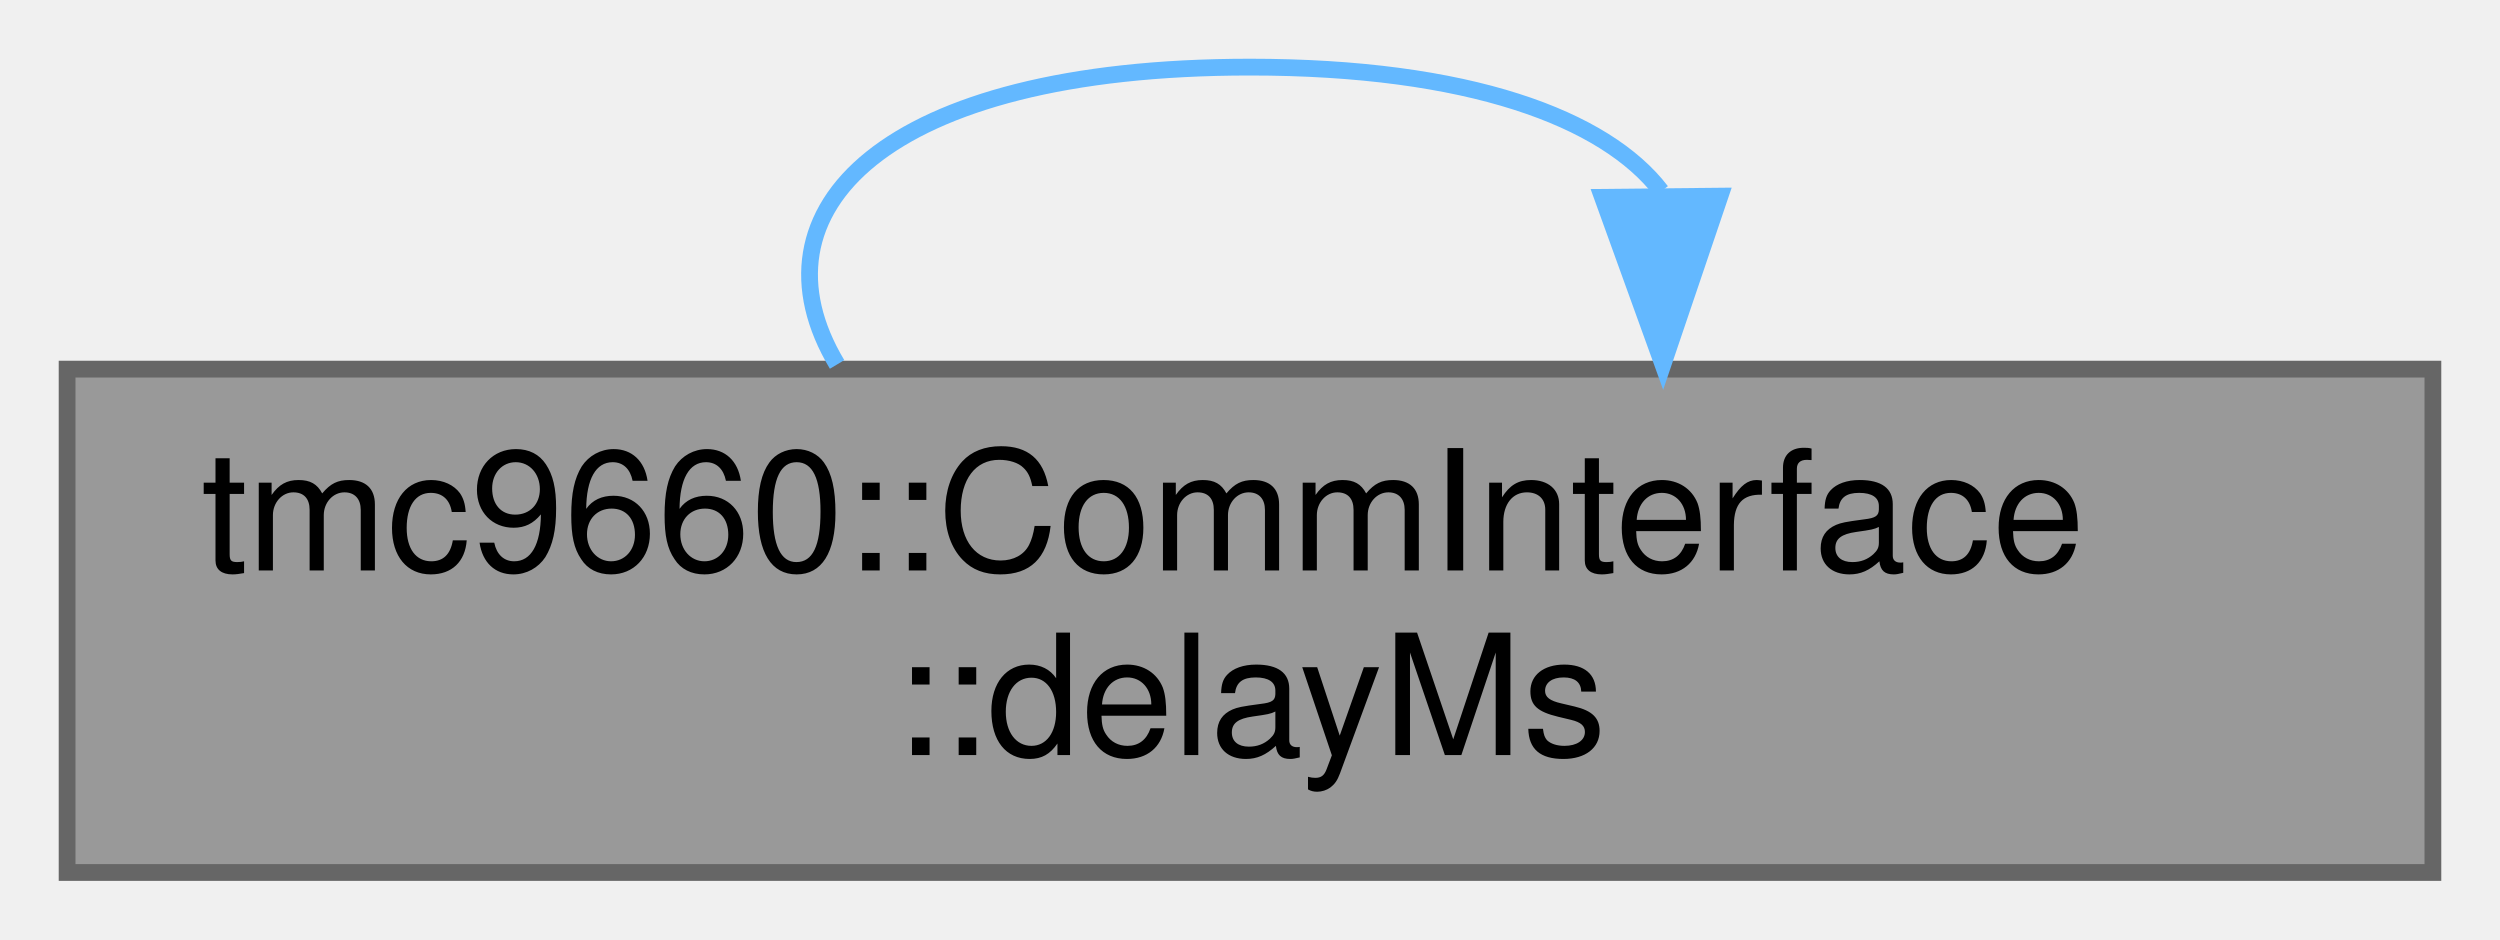
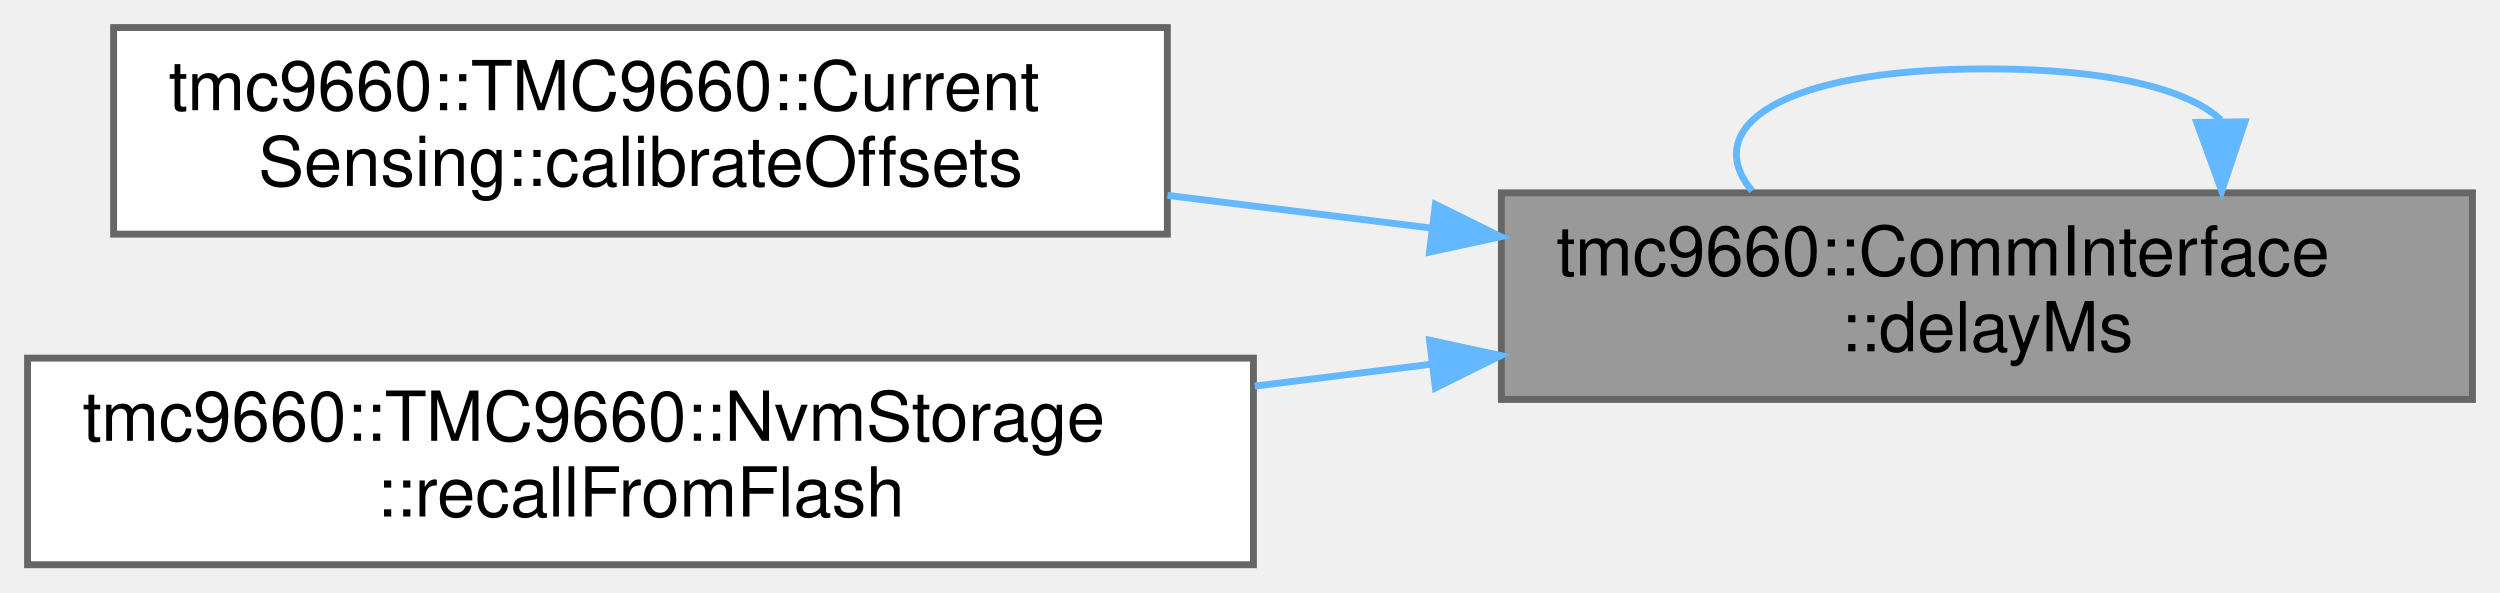
- <svg xmlns="http://www.w3.org/2000/svg" xmlns:xlink="http://www.w3.org/1999/xlink" width="149pt" height="56pt" viewBox="0.00 0.00 149.00 56.00">
-   <g id="graph0" class="graph" transform="scale(1 1) rotate(0) translate(4 52)">
+ <svg xmlns="http://www.w3.org/2000/svg" xmlns:xlink="http://www.w3.org/1999/xlink" width="363pt" height="86pt" viewBox="0.00 0.00 363.00 86.00">
+   <g id="graph0" class="graph" transform="scale(1 1) rotate(0) translate(4 82)">
    <g id="Node000001" class="node">
      <g id="a_Node000001">
        <a xlink:title="Delay execution for specified milliseconds.">
-           <polygon fill="#999999" stroke="#666666" points="141,-30 0,-30 0,0 141,0 141,-30" />
-           <text text-anchor="start" x="8" y="-18" font-family="Helvetica,sans-Serif" font-size="10.00">tmc9660::CommInterface</text>
-           <text text-anchor="middle" x="70.5" y="-7" font-family="Helvetica,sans-Serif" font-size="10.00">::delayMs</text>
+           <polygon fill="#999999" stroke="#666666" points="355,-54 214,-54 214,-24 355,-24 355,-54" />
+           <text text-anchor="start" x="222" y="-42" font-family="Helvetica,sans-Serif" font-size="10.00">tmc9660::CommInterface</text>
+           <text text-anchor="middle" x="284.5" y="-31" font-family="Helvetica,sans-Serif" font-size="10.00">::delayMs</text>
        </a>
      </g>
    </g>
-     <g id="edge1_Node000001_Node000001" class="edge">
-       <g id="a_edge1_Node000001_Node000001">
+     <g id="edge2_Node000001_Node000001" class="edge">
+       <g id="a_edge2_Node000001_Node000001">
        <a xlink:title=" ">
-           <path fill="none" stroke="#63b8ff" d="M95.01,-40.6C91.66,-44.97 83.49,-48 70.5,-48 48.62,-48 40.42,-39.41 45.89,-30.28" />
-           <polygon fill="#63b8ff" stroke="#63b8ff" points="98.51,-40.31 95.11,-30.28 91.51,-40.24 98.51,-40.31" />
+           <path fill="none" stroke="#63b8ff" d="M318.46,-64.6C313.82,-68.97 302.5,-72 284.5,-72 254.19,-72 242.82,-63.41 250.4,-54.28" />
+           <polygon fill="#63b8ff" stroke="#63b8ff" points="321.96,-64.32 318.6,-54.28 314.96,-64.23 321.96,-64.32" />
+         </a>
+       </g>
+     </g>
+     <g id="Node000002" class="node">
+       <g id="a_Node000002">
+         <a xlink:href="structtmc9660_1_1TMC9660_1_1CurrentSensing.html#ae079087dc0f47e7102be75dc8f770b36" target="_top" xlink:title="Calibrate the ADC offsets for current measurement.">
+           <polygon fill="white" stroke="#666666" points="165.5,-78 12.5,-78 12.5,-48 165.5,-48 165.5,-78" />
+           <text text-anchor="start" x="20.5" y="-66" font-family="Helvetica,sans-Serif" font-size="10.00">tmc9660::TMC9660::Current</text>
+           <text text-anchor="middle" x="89" y="-55" font-family="Helvetica,sans-Serif" font-size="10.00">Sensing::calibrateOffsets</text>
+         </a>
+       </g>
+     </g>
+     <g id="edge1_Node000001_Node000002" class="edge">
+       <g id="a_edge1_Node000001_Node000002">
+         <a xlink:title=" ">
+           <path fill="none" stroke="#63b8ff" d="M203.85,-48.88C191.17,-50.45 178.09,-52.07 165.51,-53.63" />
+           <polygon fill="#63b8ff" stroke="#63b8ff" points="204.42,-52.33 213.92,-47.63 203.56,-45.39 204.42,-52.33" />
+         </a>
+       </g>
+     </g>
+     <g id="Node000003" class="node">
+       <g id="a_Node000003">
+         <a xlink:href="structtmc9660_1_1TMC9660_1_1NvmStorage.html#a495419129db98913185a51138b9a460b" target="_top" xlink:title="Restore parameters previously saved to NVM.">
+           <polygon fill="white" stroke="#666666" points="178,-30 0,-30 0,0 178,0 178,-30" />
+           <text text-anchor="start" x="8" y="-18" font-family="Helvetica,sans-Serif" font-size="10.00">tmc9660::TMC9660::NvmStorage</text>
+           <text text-anchor="middle" x="89" y="-7" font-family="Helvetica,sans-Serif" font-size="10.00">::recallFromFlash</text>
+         </a>
+       </g>
+     </g>
+     <g id="edge3_Node000001_Node000003" class="edge">
+       <g id="a_edge3_Node000001_Node000003">
+         <a xlink:title=" ">
+           <path fill="none" stroke="#63b8ff" d="M203.74,-29.11C195.31,-28.06 186.7,-26.99 178.18,-25.94" />
+           <polygon fill="#63b8ff" stroke="#63b8ff" points="203.56,-32.61 213.92,-30.37 204.42,-25.67 203.56,-32.61" />
        </a>
      </g>
    </g>
  </g>
</svg>
